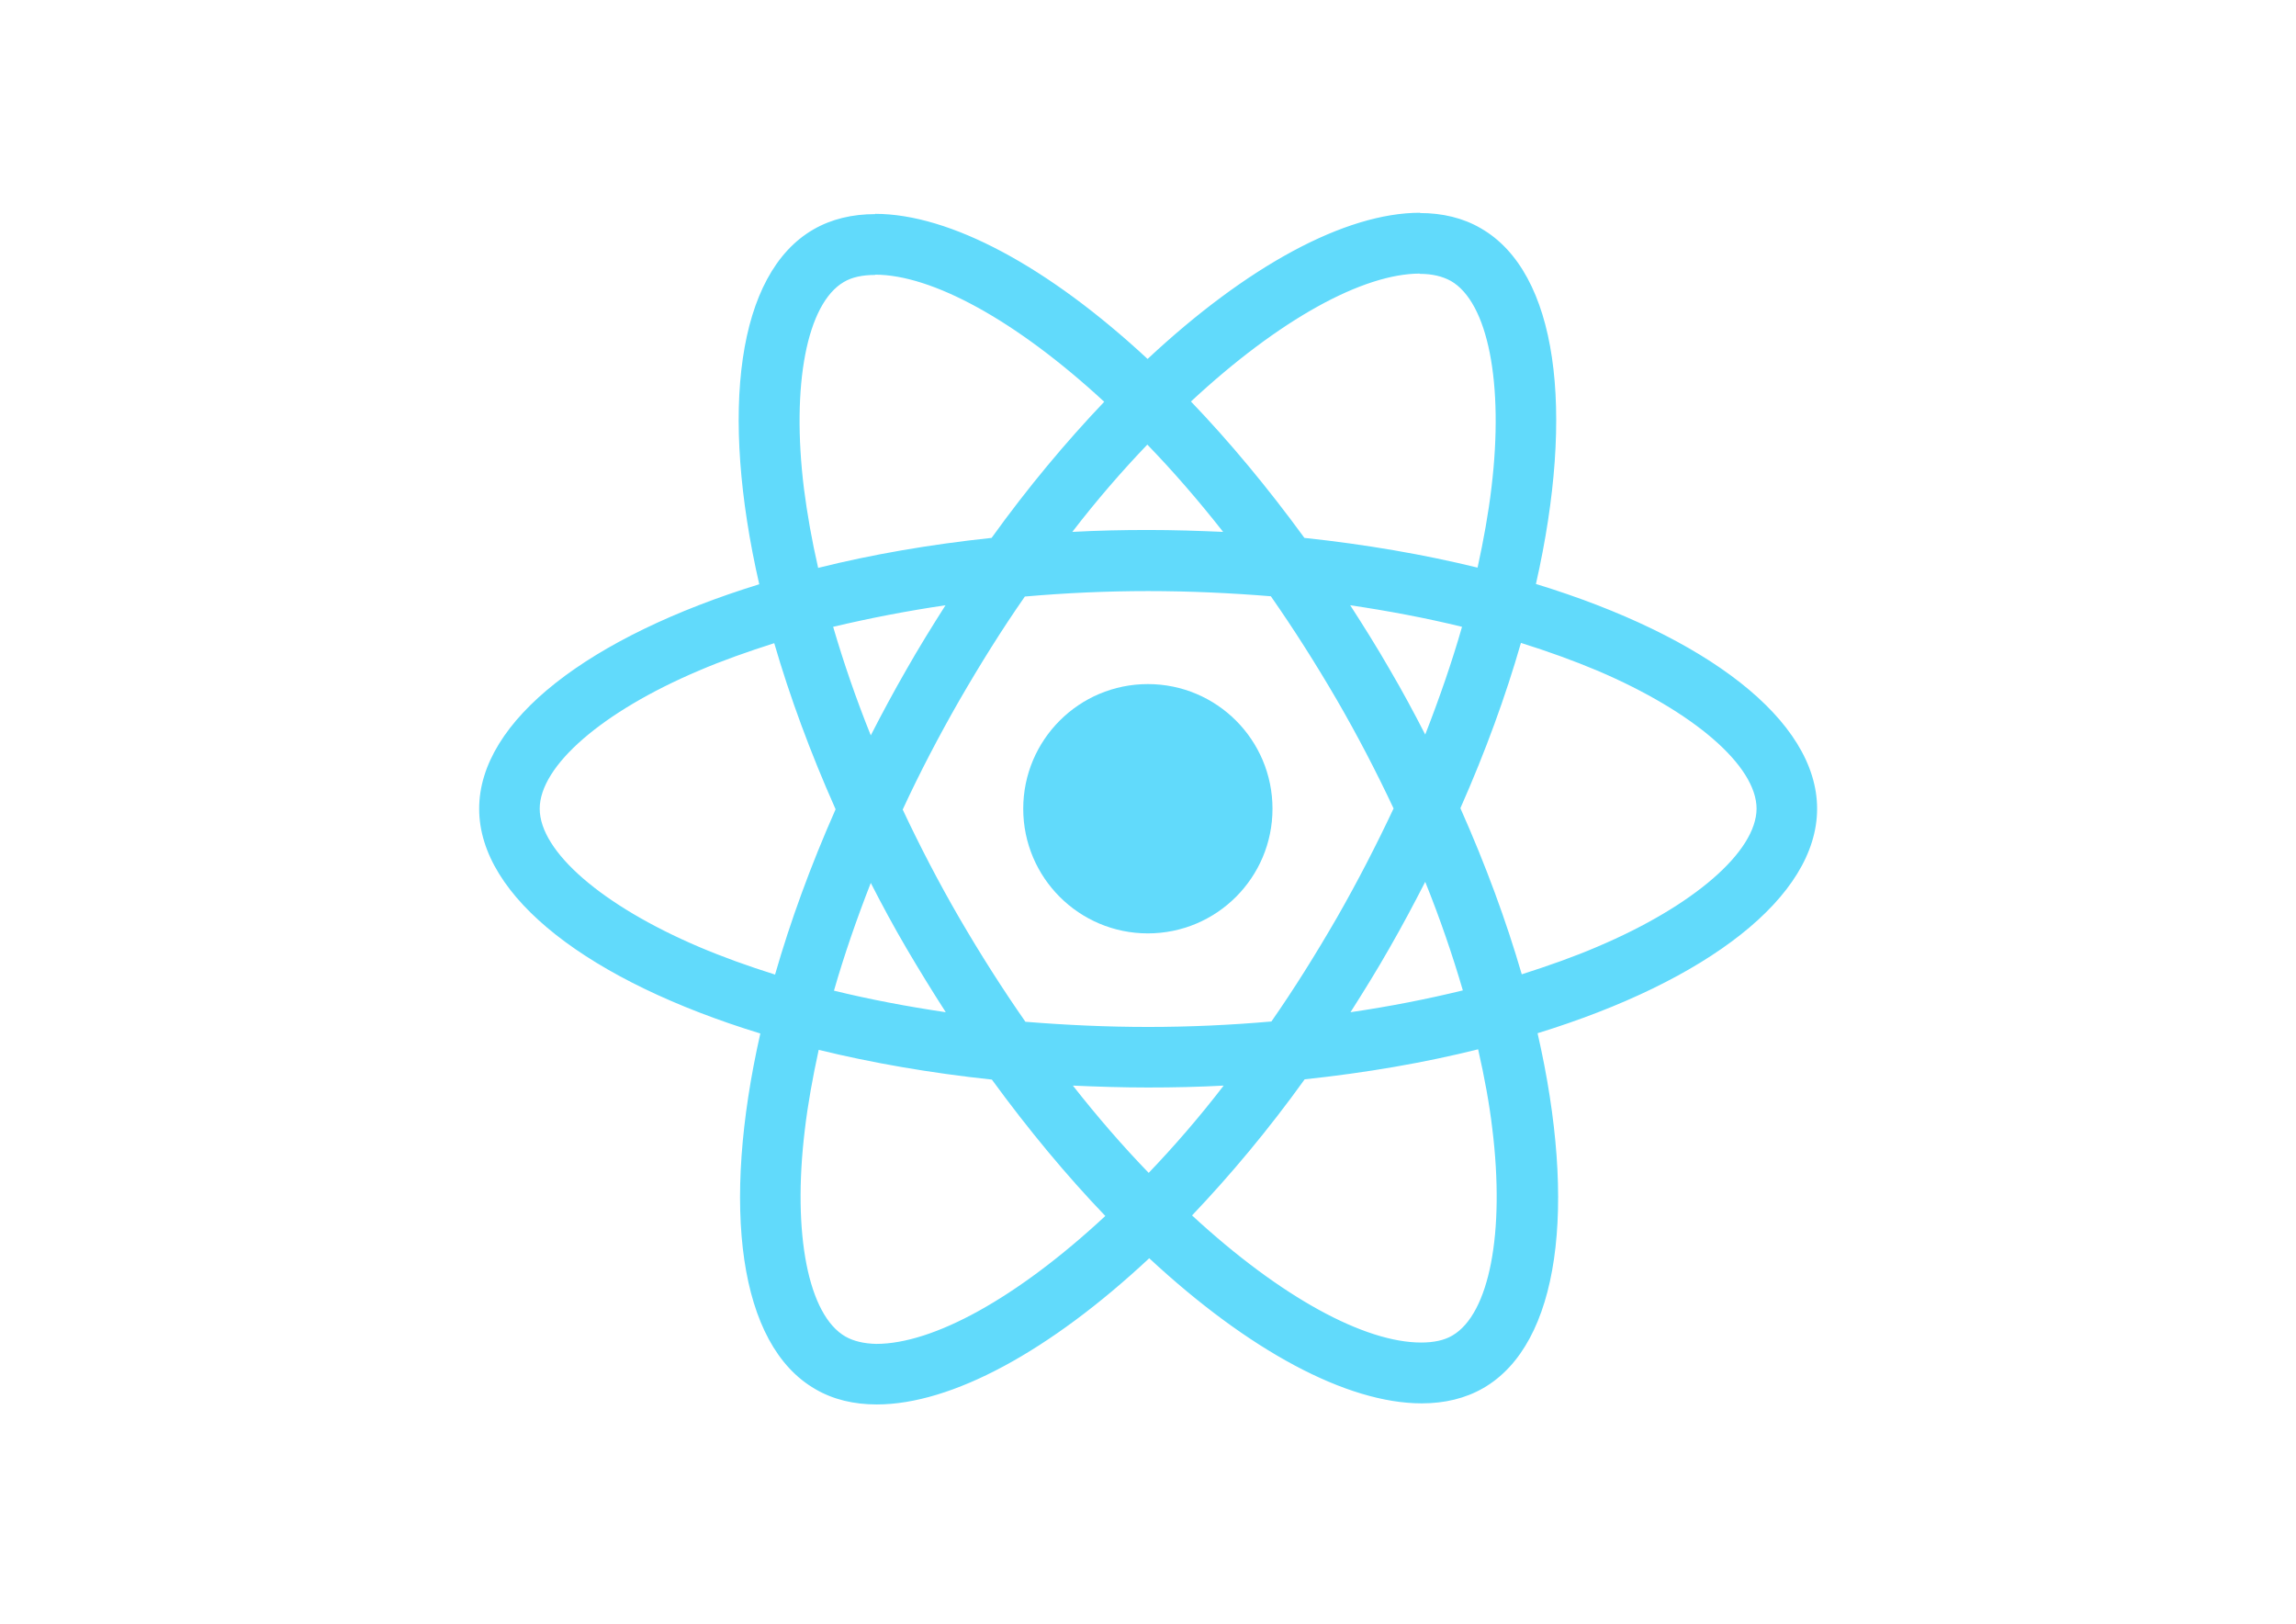
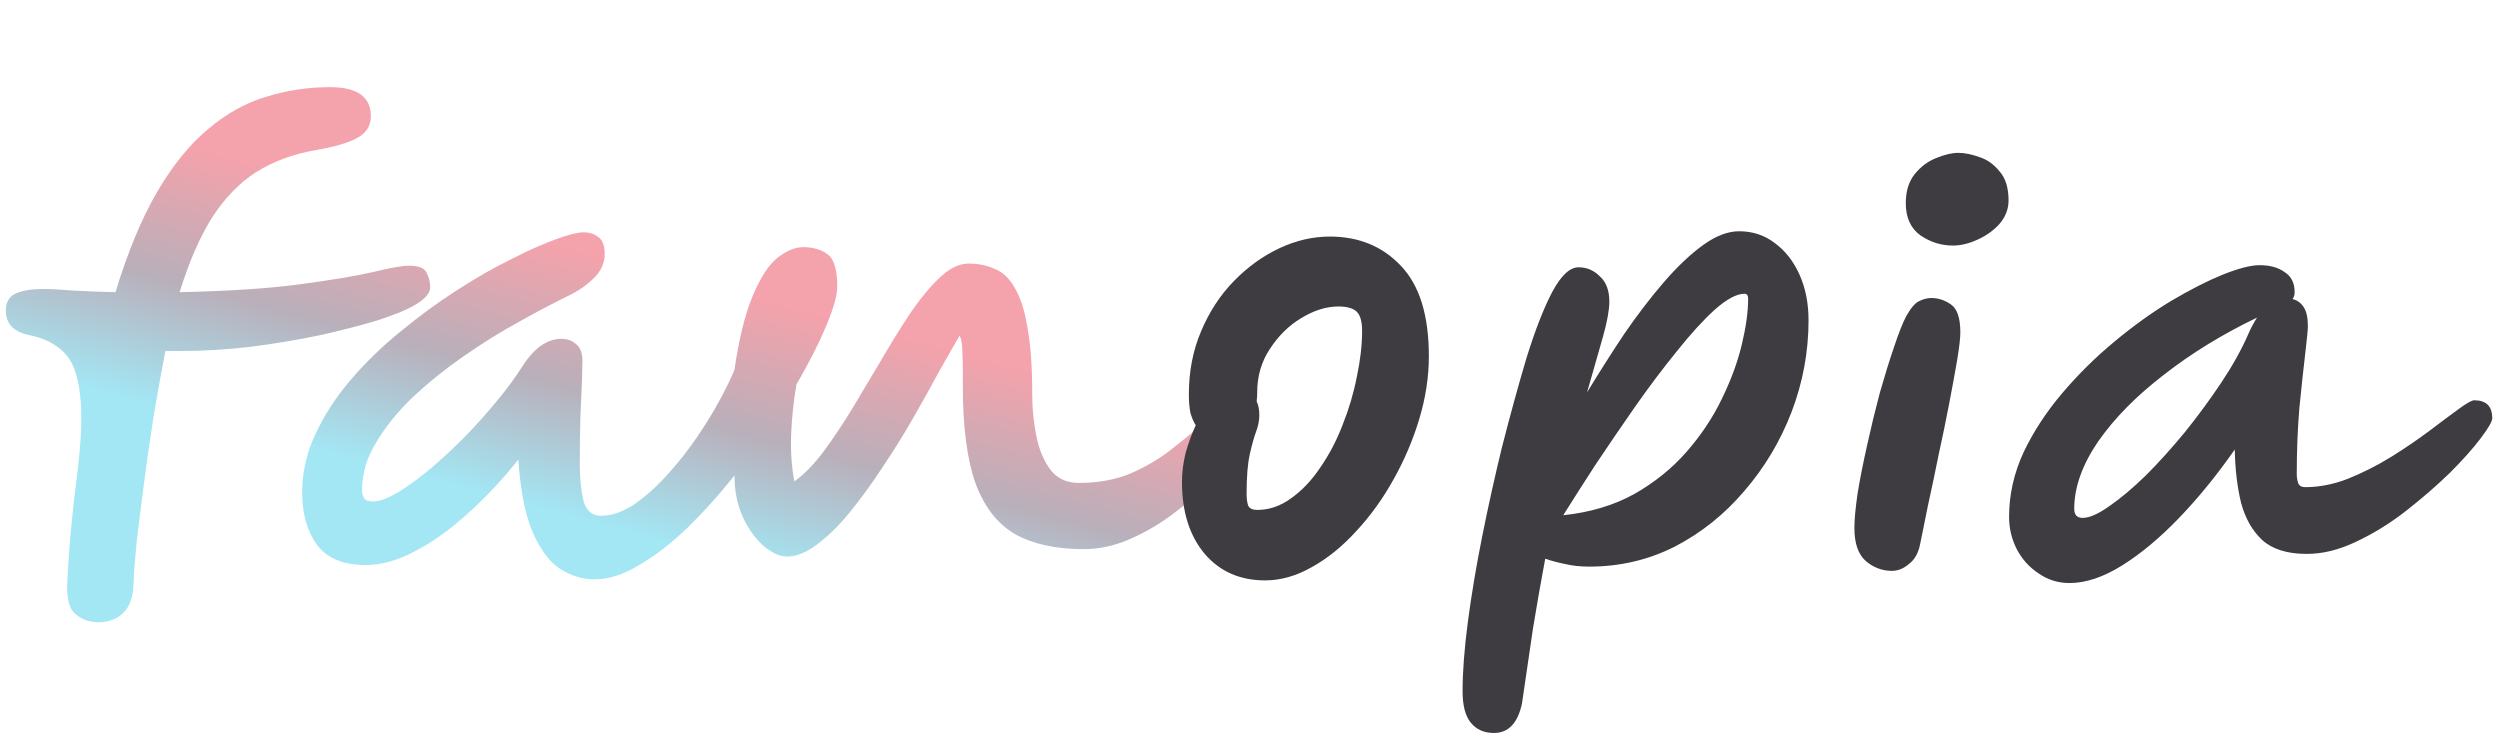
- <svg xmlns="http://www.w3.org/2000/svg" viewBox="0 0 841.9 595.3">
-   <g fill="#61DAFB">
-     <path d="M666.3 296.5c0-32.5-40.7-63.3-103.1-82.4 14.4-63.6 8-114.2-20.2-130.4-6.5-3.8-14.1-5.6-22.4-5.6v22.3c4.6 0 8.3.9 11.4 2.6 13.6 7.8 19.5 37.5 14.9 75.7-1.1 9.4-2.9 19.3-5.1 29.4-19.6-4.8-41-8.5-63.5-10.9-13.5-18.5-27.5-35.3-41.6-50 32.6-30.3 63.2-46.9 84-46.9V78c-27.5 0-63.5 19.6-99.9 53.6-36.4-33.8-72.4-53.2-99.9-53.2v22.3c20.7 0 51.4 16.5 84 46.6-14 14.7-28 31.4-41.3 49.9-22.6 2.4-44 6.1-63.6 11-2.3-10-4-19.7-5.2-29-4.7-38.2 1.1-67.9 14.6-75.8 3-1.8 6.9-2.6 11.5-2.6V78.5c-8.4 0-16 1.8-22.6 5.6-28.1 16.2-34.4 66.7-19.9 130.1-62.2 19.2-102.7 49.9-102.7 82.3 0 32.5 40.7 63.3 103.1 82.4-14.4 63.6-8 114.2 20.2 130.4 6.5 3.8 14.1 5.6 22.5 5.6 27.5 0 63.5-19.6 99.9-53.6 36.4 33.8 72.4 53.2 99.9 53.2 8.4 0 16-1.8 22.6-5.6 28.1-16.2 34.4-66.7 19.9-130.1 62-19.1 102.5-49.9 102.5-82.3zm-130.2-66.7c-3.7 12.9-8.3 26.2-13.5 39.5-4.1-8-8.4-16-13.1-24-4.6-8-9.5-15.8-14.4-23.4 14.2 2.1 27.9 4.7 41 7.9zm-45.8 106.5c-7.8 13.5-15.8 26.3-24.1 38.2-14.9 1.3-30 2-45.2 2-15.1 0-30.2-.7-45-1.9-8.3-11.9-16.4-24.6-24.2-38-7.6-13.1-14.5-26.4-20.8-39.8 6.2-13.4 13.2-26.8 20.7-39.9 7.8-13.5 15.8-26.3 24.1-38.2 14.9-1.3 30-2 45.2-2 15.1 0 30.2.7 45 1.9 8.3 11.9 16.4 24.6 24.2 38 7.6 13.1 14.5 26.4 20.8 39.8-6.3 13.4-13.2 26.8-20.7 39.9zm32.3-13c5.4 13.4 10 26.8 13.8 39.8-13.1 3.2-26.9 5.9-41.2 8 4.9-7.7 9.8-15.6 14.4-23.7 4.6-8 8.9-16.1 13-24.1zM421.2 430c-9.3-9.6-18.6-20.3-27.8-32 9 .4 18.2.7 27.5.7 9.4 0 18.7-.2 27.8-.7-9 11.7-18.3 22.4-27.5 32zm-74.4-58.9c-14.2-2.1-27.9-4.7-41-7.9 3.7-12.9 8.3-26.2 13.5-39.5 4.1 8 8.4 16 13.1 24 4.7 8 9.5 15.8 14.4 23.4zM420.7 163c9.3 9.6 18.6 20.3 27.8 32-9-.4-18.2-.7-27.5-.7-9.4 0-18.7.2-27.8.7 9-11.7 18.3-22.4 27.5-32zm-74 58.9c-4.9 7.7-9.8 15.6-14.4 23.7-4.6 8-8.9 16-13 24-5.4-13.4-10-26.8-13.8-39.8 13.1-3.1 26.9-5.8 41.2-7.9zm-90.5 125.2c-35.4-15.1-58.3-34.9-58.3-50.6 0-15.7 22.9-35.6 58.3-50.6 8.6-3.7 18-7 27.7-10.1 5.7 19.6 13.2 40 22.5 60.9-9.2 20.8-16.6 41.1-22.2 60.6-9.9-3.1-19.3-6.5-28-10.2zM310 490c-13.6-7.8-19.5-37.5-14.9-75.7 1.1-9.4 2.9-19.3 5.1-29.4 19.6 4.8 41 8.5 63.5 10.9 13.5 18.5 27.5 35.3 41.6 50-32.6 30.3-63.2 46.9-84 46.9-4.5-.1-8.3-1-11.3-2.7zm237.2-76.2c4.7 38.2-1.1 67.9-14.6 75.8-3 1.8-6.9 2.6-11.5 2.6-20.7 0-51.4-16.5-84-46.6 14-14.7 28-31.4 41.3-49.9 22.6-2.4 44-6.1 63.6-11 2.3 10.1 4.1 19.8 5.2 29.1zm38.5-66.7c-8.6 3.7-18 7-27.7 10.1-5.7-19.6-13.2-40-22.5-60.9 9.2-20.8 16.6-41.1 22.2-60.6 9.9 3.1 19.3 6.5 28.1 10.2 35.4 15.1 58.3 34.9 58.3 50.6-.1 15.7-23 35.6-58.4 50.6zM320.8 78.4z" />
-     <circle cx="420.9" cy="296.5" r="45.7" />
-     <path d="M520.5 78.1z" />
-   </g>
+ <svg xmlns="http://www.w3.org/2000/svg" width="151" height="45" viewBox="0 0 151 45" fill="none">
+   <path d="M5.952 37.584C5.419 37.584 4.96 37.424 4.577 37.104C4.192 36.805 4.022 36.187 4.064 35.248C4.107 34.203 4.182 33.115 4.288 31.984C4.395 30.853 4.513 29.797 4.641 28.816C4.918 26.661 4.982 24.997 4.832 23.824C4.705 22.629 4.374 21.776 3.841 21.264C3.329 20.752 2.635 20.411 1.76 20.24C1.334 20.155 0.993 19.995 0.737 19.76C0.48 19.504 0.352 19.173 0.352 18.768C0.352 18.235 0.566 17.883 0.993 17.712C1.398 17.541 1.921 17.456 2.561 17.456C3.051 17.456 3.68 17.488 4.449 17.552C5.238 17.595 6.08 17.627 6.976 17.648C7.723 15.195 8.566 13.168 9.505 11.568C10.443 9.968 11.467 8.709 12.576 7.792C13.686 6.853 14.859 6.203 16.096 5.84C17.334 5.456 18.614 5.264 19.936 5.264C21.579 5.264 22.401 5.851 22.401 7.024C22.401 7.6 22.123 8.037 21.569 8.336C21.014 8.635 20.171 8.88 19.041 9.072C17.697 9.307 16.512 9.744 15.489 10.384C14.486 11.024 13.601 11.931 12.832 13.104C12.086 14.277 11.425 15.792 10.848 17.648C13.814 17.584 16.246 17.424 18.145 17.168C20.043 16.912 21.505 16.667 22.529 16.432C23.574 16.176 24.299 16.048 24.704 16.048C25.28 16.048 25.633 16.187 25.761 16.464C25.91 16.741 25.985 17.04 25.985 17.36C25.985 17.723 25.643 18.096 24.96 18.48C24.512 18.736 23.798 19.024 22.817 19.344C21.835 19.643 20.683 19.941 19.36 20.24C18.038 20.517 16.64 20.752 15.168 20.944C13.718 21.115 12.299 21.2 10.912 21.2C10.571 21.2 10.262 21.2 9.985 21.2C9.75 22.437 9.515 23.749 9.28 25.136C9.067 26.501 8.875 27.835 8.704 29.136C8.534 30.437 8.384 31.621 8.257 32.688C8.15 33.755 8.086 34.608 8.065 35.248C8.043 36.037 7.84 36.624 7.457 37.008C7.072 37.392 6.571 37.584 5.952 37.584ZM22.091 34.128C20.747 34.128 19.766 33.723 19.147 32.912C18.55 32.08 18.251 31.024 18.251 29.744C18.251 28.528 18.518 27.355 19.051 26.224C19.584 25.072 20.299 23.973 21.195 22.928C22.091 21.883 23.094 20.912 24.203 20.016C25.312 19.099 26.432 18.277 27.563 17.552C28.715 16.805 29.814 16.176 30.859 15.664C31.904 15.131 32.811 14.725 33.579 14.448C34.347 14.171 34.902 14.032 35.243 14.032C35.606 14.032 35.904 14.128 36.139 14.32C36.395 14.491 36.523 14.832 36.523 15.344C36.523 15.877 36.31 16.357 35.883 16.784C35.456 17.211 34.934 17.573 34.315 17.872C33.44 18.299 32.448 18.821 31.339 19.44C30.251 20.037 29.152 20.72 28.043 21.488C26.934 22.256 25.91 23.077 24.971 23.952C24.054 24.827 23.307 25.744 22.731 26.704C22.155 27.643 21.867 28.603 21.867 29.584C21.867 29.797 21.91 29.968 21.995 30.096C22.08 30.224 22.262 30.288 22.539 30.288C22.902 30.288 23.382 30.117 23.979 29.776C24.576 29.413 25.227 28.944 25.931 28.368C26.635 27.771 27.339 27.12 28.043 26.416C28.747 25.691 29.398 24.965 29.995 24.24C30.614 23.493 31.126 22.8 31.531 22.16C31.83 21.669 32.182 21.264 32.587 20.944C33.014 20.624 33.451 20.464 33.899 20.464C34.262 20.464 34.56 20.571 34.795 20.784C35.051 20.976 35.179 21.328 35.179 21.84C35.179 22.011 35.168 22.416 35.147 23.056C35.126 23.675 35.094 24.432 35.051 25.328C35.03 26.203 35.019 27.12 35.019 28.08C35.019 28.912 35.094 29.637 35.243 30.256C35.414 30.853 35.766 31.152 36.299 31.152C36.939 31.152 37.6 30.928 38.283 30.48C38.966 30.011 39.627 29.424 40.267 28.72C40.928 27.995 41.536 27.227 42.091 26.416C42.646 25.605 43.115 24.837 43.499 24.112C43.904 23.365 44.192 22.768 44.363 22.32C44.64 20.443 45.003 18.971 45.451 17.904C45.899 16.816 46.39 16.048 46.923 15.6C47.478 15.152 48.011 14.928 48.523 14.928C49.099 14.928 49.579 15.067 49.963 15.344C50.368 15.621 50.571 16.272 50.571 17.296C50.571 17.829 50.347 18.629 49.899 19.696C49.451 20.763 48.854 21.936 48.107 23.216C47.936 24.176 47.83 25.168 47.787 26.192C47.744 27.216 47.808 28.176 47.979 29.072C48.555 28.667 49.142 28.069 49.739 27.28C50.336 26.469 50.934 25.573 51.531 24.592C52.128 23.589 52.726 22.587 53.323 21.584C53.92 20.56 54.507 19.621 55.083 18.768C55.68 17.915 56.256 17.232 56.811 16.72C57.387 16.187 57.952 15.92 58.507 15.92C59.083 15.92 59.606 16.027 60.075 16.24C60.566 16.432 60.971 16.816 61.291 17.392C61.632 17.947 61.888 18.747 62.059 19.792C62.251 20.816 62.347 22.16 62.347 23.824C62.347 24.699 62.432 25.552 62.603 26.384C62.774 27.195 63.062 27.867 63.467 28.4C63.872 28.912 64.438 29.168 65.163 29.168C66.336 29.168 67.382 28.976 68.299 28.592C69.216 28.187 70.016 27.717 70.699 27.184C71.382 26.651 71.947 26.192 72.395 25.808C72.864 25.403 73.227 25.2 73.483 25.2C73.91 25.2 74.23 25.328 74.443 25.584C74.678 25.819 74.795 26.117 74.795 26.48C74.795 26.693 74.614 27.067 74.251 27.6C73.91 28.112 73.43 28.688 72.811 29.328C72.214 29.947 71.51 30.555 70.699 31.152C69.91 31.728 69.067 32.208 68.171 32.592C67.275 32.976 66.368 33.168 65.451 33.168C63.787 33.168 62.411 32.869 61.323 32.272C60.256 31.653 59.456 30.629 58.923 29.2C58.411 27.749 58.155 25.797 58.155 23.344C58.155 23.195 58.155 23.056 58.155 22.928C58.155 22.8 58.155 22.672 58.155 22.544C58.155 22.011 58.144 21.552 58.123 21.168C58.123 20.784 58.07 20.485 57.963 20.272C57.622 20.848 57.206 21.573 56.715 22.448C56.246 23.323 55.723 24.261 55.147 25.264C54.571 26.267 53.952 27.259 53.291 28.24C52.651 29.221 52 30.117 51.339 30.928C50.678 31.739 50.016 32.389 49.355 32.88C48.715 33.371 48.107 33.616 47.531 33.616C47.104 33.616 46.635 33.403 46.123 32.976C45.632 32.549 45.216 31.973 44.875 31.248C44.534 30.501 44.363 29.659 44.363 28.72C43.446 29.872 42.496 30.928 41.515 31.888C40.534 32.827 39.563 33.573 38.603 34.128C37.664 34.704 36.768 34.992 35.915 34.992C35.211 34.992 34.528 34.789 33.867 34.384C33.227 33.979 32.672 33.253 32.203 32.208C31.734 31.163 31.435 29.68 31.307 27.76C30.304 29.019 29.259 30.128 28.171 31.088C27.104 32.048 26.048 32.795 25.003 33.328C23.979 33.861 23.008 34.128 22.091 34.128Z" fill="url(#paint0_linear_37_194)" />
+   <path d="M76.415 35.056C74.9 35.056 73.684 34.523 72.767 33.456C71.85 32.368 71.391 30.917 71.391 29.104C71.391 28.528 71.466 27.941 71.615 27.344C71.786 26.747 71.988 26.192 72.223 25.68C72.095 25.488 71.988 25.243 71.903 24.944C71.839 24.624 71.807 24.251 71.807 23.824C71.807 22.437 72.052 21.168 72.543 20.016C73.034 18.843 73.695 17.829 74.527 16.976C75.359 16.123 76.276 15.461 77.279 14.992C78.282 14.523 79.295 14.288 80.319 14.288C82.068 14.288 83.498 14.875 84.607 16.048C85.738 17.221 86.303 19.045 86.303 21.52C86.303 22.757 86.111 24.016 85.727 25.296C85.343 26.576 84.82 27.803 84.159 28.976C83.519 30.128 82.772 31.163 81.919 32.08C81.087 32.997 80.191 33.723 79.231 34.256C78.292 34.789 77.354 35.056 76.415 35.056ZM75.903 24.24C76.01 24.475 76.063 24.752 76.063 25.072C76.063 25.392 75.999 25.723 75.871 26.064C75.743 26.405 75.615 26.864 75.487 27.44C75.359 27.995 75.295 28.795 75.295 29.84C75.295 30.117 75.327 30.352 75.391 30.544C75.476 30.715 75.658 30.8 75.935 30.8C76.66 30.8 77.343 30.565 77.983 30.096C78.644 29.627 79.231 29.008 79.743 28.24C80.276 27.472 80.724 26.619 81.087 25.68C81.471 24.72 81.759 23.749 81.951 22.768C82.164 21.765 82.271 20.837 82.271 19.984C82.271 19.429 82.164 19.045 81.951 18.832C81.738 18.619 81.364 18.512 80.831 18.512C80.106 18.512 79.359 18.747 78.591 19.216C77.844 19.664 77.215 20.283 76.703 21.072C76.191 21.84 75.935 22.715 75.935 23.696C75.935 23.888 75.924 24.069 75.903 24.24ZM90.228 44.272C89.631 44.272 89.162 44.059 88.82 43.632C88.5 43.227 88.34 42.597 88.34 41.744C88.34 40.571 88.447 39.173 88.66 37.552C88.874 35.931 89.162 34.213 89.524 32.4C89.887 30.587 90.282 28.805 90.708 27.056C91.22 25.051 91.722 23.227 92.212 21.584C92.724 19.941 93.236 18.629 93.748 17.648C94.282 16.645 94.815 16.144 95.348 16.144C95.839 16.144 96.266 16.325 96.628 16.688C97.012 17.029 97.204 17.541 97.204 18.224C97.204 18.715 97.076 19.419 96.82 20.336C96.564 21.232 96.244 22.352 95.86 23.696C96.586 22.501 97.332 21.328 98.1 20.176C98.89 19.024 99.69 17.979 100.5 17.04C101.311 16.101 102.1 15.355 102.868 14.8C103.636 14.245 104.362 13.968 105.044 13.968C105.855 13.968 106.57 14.203 107.188 14.672C107.828 15.141 108.33 15.781 108.692 16.592C109.055 17.403 109.236 18.32 109.236 19.344C109.236 21.243 108.895 23.088 108.212 24.88C107.53 26.651 106.58 28.24 105.364 29.648C104.17 31.056 102.772 32.176 101.172 33.008C99.572 33.819 97.844 34.224 95.988 34.224C95.455 34.224 94.964 34.171 94.516 34.064C94.09 33.979 93.695 33.872 93.332 33.744C93.076 35.109 92.831 36.507 92.596 37.936C92.383 39.387 92.159 40.912 91.924 42.512C91.668 43.685 91.103 44.272 90.228 44.272ZM105.364 17.744C104.895 17.744 104.298 18.064 103.572 18.704C102.868 19.344 102.1 20.187 101.268 21.232C100.436 22.256 99.594 23.376 98.74 24.592C97.908 25.787 97.108 26.96 96.34 28.112C95.594 29.264 94.954 30.267 94.42 31.12C96.042 30.949 97.471 30.523 98.708 29.84C99.946 29.136 101.002 28.283 101.876 27.28C102.751 26.277 103.455 25.221 103.988 24.112C104.543 22.981 104.948 21.883 105.204 20.816C105.46 19.749 105.588 18.821 105.588 18.032C105.588 17.84 105.514 17.744 105.364 17.744ZM114.277 34.48C113.679 34.48 113.146 34.277 112.677 33.872C112.229 33.467 112.005 32.805 112.005 31.888C112.005 31.397 112.069 30.704 112.197 29.808C112.346 28.912 112.538 27.941 112.773 26.896C113.007 25.829 113.263 24.773 113.541 23.728C113.839 22.683 114.127 21.755 114.405 20.944C114.682 20.112 114.927 19.493 115.141 19.088C115.418 18.597 115.674 18.299 115.909 18.192C116.165 18.064 116.41 18 116.645 18C117.071 18 117.466 18.128 117.829 18.384C118.213 18.64 118.405 19.205 118.405 20.08C118.405 20.421 118.341 20.976 118.213 21.744C118.085 22.491 117.925 23.365 117.733 24.368C117.541 25.371 117.327 26.405 117.093 27.472C116.879 28.539 116.666 29.552 116.453 30.512C116.261 31.451 116.101 32.24 115.973 32.88C115.866 33.413 115.642 33.808 115.301 34.064C114.981 34.341 114.639 34.48 114.277 34.48ZM117.957 14.832C117.253 14.832 116.602 14.629 116.005 14.224C115.407 13.797 115.109 13.147 115.109 12.272C115.109 11.547 115.29 10.96 115.653 10.512C116.015 10.064 116.442 9.744 116.933 9.552C117.445 9.339 117.893 9.232 118.277 9.232C118.661 9.232 119.087 9.317 119.557 9.488C120.026 9.637 120.431 9.925 120.773 10.352C121.135 10.757 121.317 11.344 121.317 12.112C121.317 12.624 121.135 13.093 120.773 13.52C120.41 13.925 119.962 14.245 119.429 14.48C118.917 14.715 118.426 14.832 117.957 14.832ZM124.996 35.216C124.313 35.216 123.694 35.024 123.14 34.64C122.585 34.277 122.148 33.797 121.828 33.2C121.508 32.581 121.348 31.92 121.348 31.216C121.348 29.893 121.636 28.603 122.212 27.344C122.809 26.085 123.588 24.891 124.548 23.76C125.508 22.629 126.553 21.595 127.684 20.656C128.836 19.696 129.977 18.875 131.108 18.192C132.26 17.509 133.305 16.976 134.244 16.592C135.204 16.208 135.95 16.016 136.484 16.016C137.102 16.016 137.604 16.155 137.988 16.432C138.393 16.688 138.596 17.093 138.596 17.648C138.596 17.819 138.553 17.957 138.468 18.064C138.745 18.128 138.969 18.288 139.14 18.544C139.31 18.8 139.396 19.184 139.396 19.696C139.396 19.909 139.342 20.464 139.236 21.36C139.129 22.256 139.012 23.344 138.884 24.624C138.777 25.904 138.724 27.237 138.724 28.624C138.724 28.837 138.756 29.029 138.82 29.2C138.884 29.349 139.022 29.424 139.236 29.424C140.089 29.424 140.953 29.253 141.828 28.912C142.724 28.549 143.588 28.112 144.42 27.6C145.273 27.067 146.041 26.544 146.724 26.032C147.428 25.499 148.014 25.061 148.484 24.72C148.974 24.357 149.294 24.176 149.444 24.176C150.169 24.176 150.532 24.539 150.532 25.264C150.532 25.456 150.297 25.861 149.828 26.48C149.38 27.077 148.761 27.771 147.972 28.56C147.182 29.328 146.297 30.096 145.316 30.864C144.356 31.611 143.353 32.229 142.308 32.72C141.284 33.211 140.292 33.456 139.332 33.456C138.158 33.456 137.262 33.179 136.644 32.624C136.046 32.069 135.62 31.323 135.364 30.384C135.129 29.424 135.001 28.347 134.98 27.152C133.892 28.709 132.761 30.096 131.588 31.312C130.436 32.507 129.294 33.456 128.164 34.16C127.033 34.864 125.977 35.216 124.996 35.216ZM136.324 19.184C134.233 20.187 132.356 21.339 130.692 22.64C129.028 23.92 127.705 25.264 126.724 26.672C125.764 28.08 125.284 29.435 125.284 30.736C125.284 31.099 125.454 31.28 125.796 31.28C126.201 31.28 126.734 31.045 127.396 30.576C128.078 30.107 128.814 29.488 129.604 28.72C130.393 27.931 131.182 27.056 131.972 26.096C132.761 25.115 133.497 24.112 134.18 23.088C134.862 22.064 135.406 21.083 135.812 20.144C135.961 19.803 136.132 19.483 136.324 19.184Z" fill="#3F3C41" />
+   <defs>
+     <linearGradient id="paint0_linear_37_194" x1="9.5" y1="24.5" x2="13.5" y2="9.5" gradientUnits="userSpaceOnUse">
+       <stop stop-color="#A3E6F4" />
+       <stop offset="0.49" stop-color="#B9AFBA" />
+       <stop offset="1" stop-color="#F4A2AB" />
+     </linearGradient>
+   </defs>
</svg>
